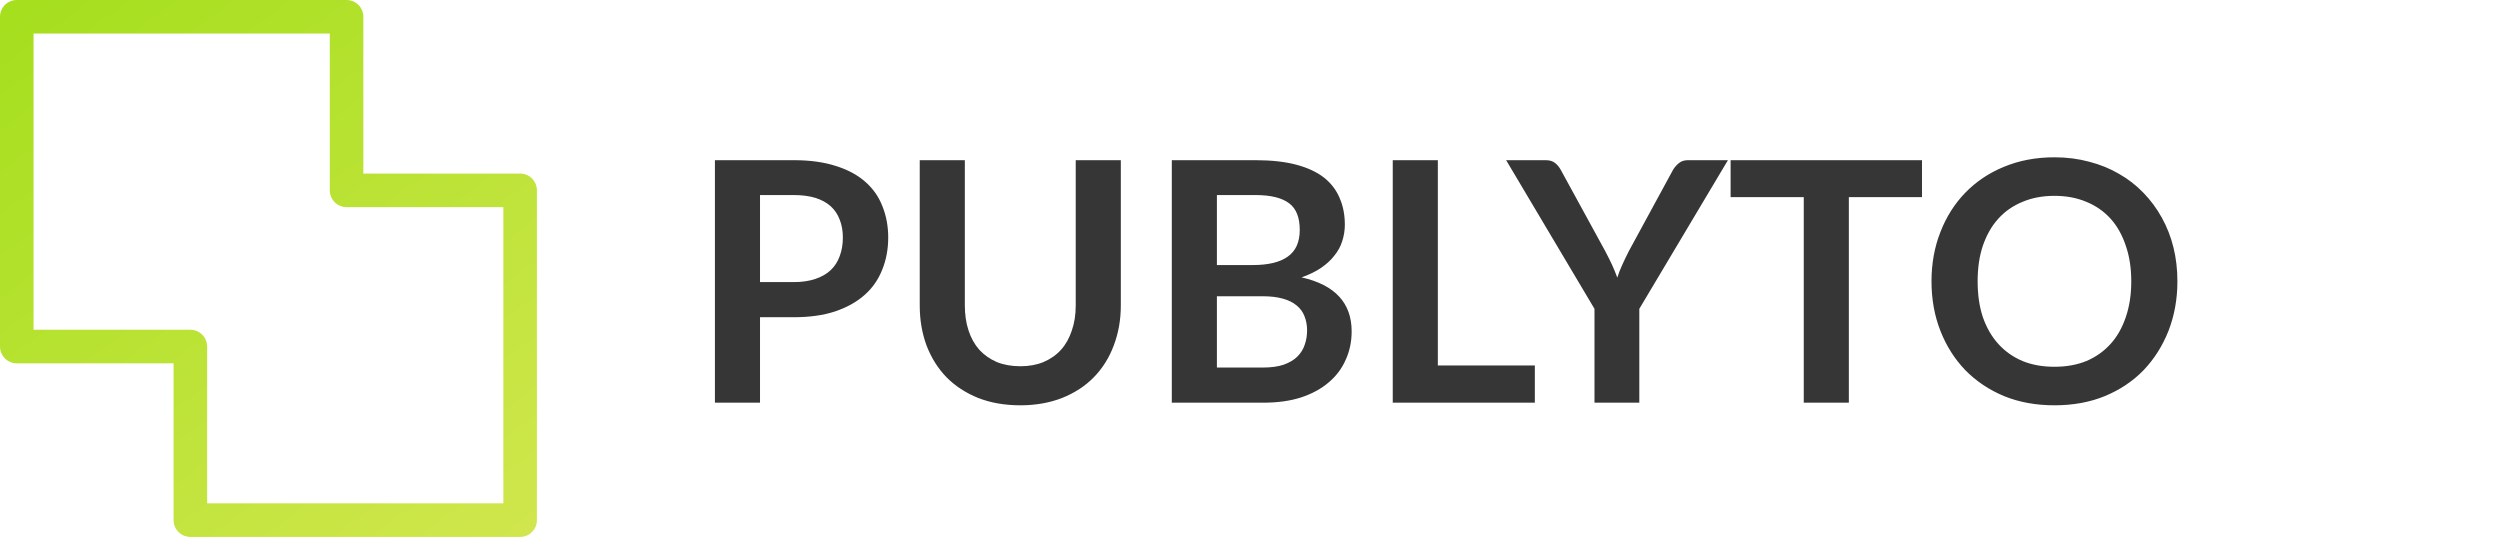
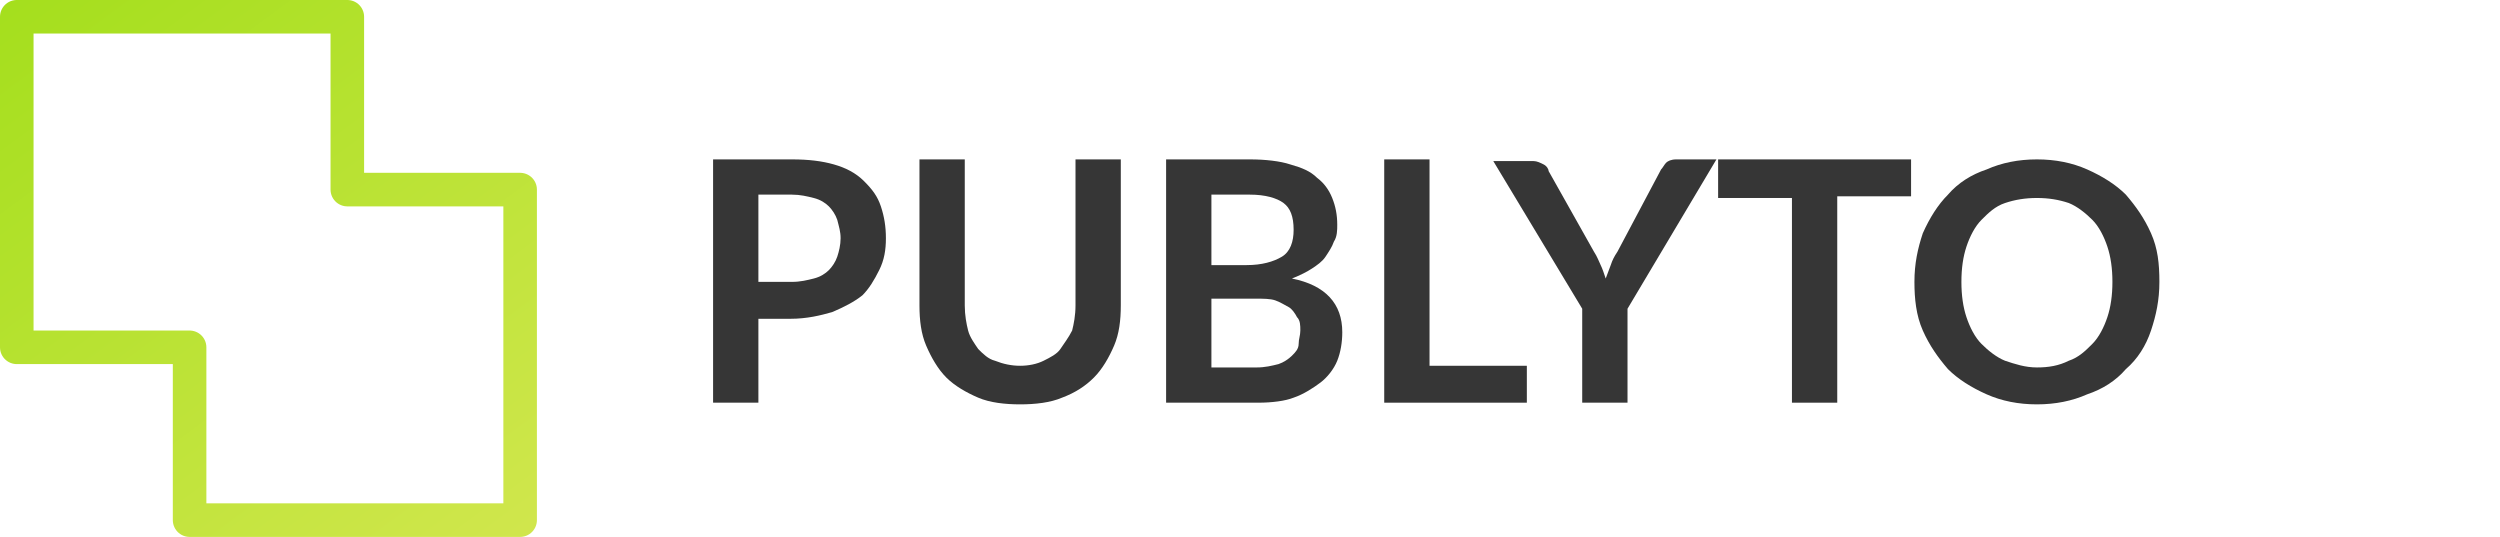
- <svg xmlns="http://www.w3.org/2000/svg" width="149px" height="32px" viewBox="0 0 149 32" version="1.1">
-   <defs>
-     <linearGradient x1="-35.212%" y1="-43.369%" x2="100%" y2="140.285%" id="linearGradient-1">
-       <stop stop-color="#95DC0C" offset="0%" />
-       <stop stop-color="#D9E856" offset="100%" />
-     </linearGradient>
-   </defs>
-   <g id="Page-1" stroke="none" stroke-width="1" fill="none" fill-rule="evenodd">
+ <svg xmlns="http://www.w3.org/2000/svg" version="1.1" id="레이어_1" x="0px" y="0px" viewBox="0 0 149 32" style="enable-background:new 0 0 149 32;" xml:space="preserve">
+   <style type="text/css">
+ 	.st0{enable-background:new    ;}
+ 	.st1{fill:#363636;}
+ 	.st2{fill:none;stroke:url(#Combined-Shape_1_);stroke-width:2;stroke-linecap:round;stroke-linejoin:round;}
+ </style>
+   <g id="Page-1">
    <g id="main_2nd" transform="translate(-169, -44)">
      <g id="top">
        <g id="logo" transform="translate(170, 45)">
-           <text id="PUBLYTO" font-family="Lato-Bold, Lato" font-size="20" font-weight="bold" fill="#363636">
-             <tspan x="40" y="23">PUBLYTO</tspan>
-           </text>
-           <g id="icon" stroke="url(#linearGradient-1)" stroke-linecap="round" stroke-linejoin="round" stroke-width="2">
-             <path d="M19.655,10.345 L30,10.345 L30,30 L10.345,30 L10.345,19.654 L1.77635684e-15,19.654 L1.77635684e-15,1.77635684e-15 L19.655,1.77635684e-15 L19.655,10.345 Z" id="Combined-Shape" />
+           <g class="st0">
+             <path class="st1" d="M44.2,17.9V23h-2.7V8.5h4.7c1,0,1.8,0.1,2.5,0.3s1.3,0.5,1.8,1s0.8,0.9,1,1.5c0.2,0.6,0.3,1.2,0.3,1.9       c0,0.7-0.1,1.3-0.4,1.9s-0.6,1.1-1,1.5c-0.5,0.4-1.1,0.7-1.8,1c-0.7,0.2-1.5,0.4-2.5,0.4H44.2z M44.2,15.8h2       c0.5,0,0.9-0.1,1.3-0.2s0.7-0.3,0.9-0.5c0.2-0.2,0.4-0.5,0.5-0.8s0.2-0.7,0.2-1.1c0-0.4-0.1-0.7-0.2-1.1       c-0.1-0.3-0.3-0.6-0.5-0.8c-0.2-0.2-0.5-0.4-0.9-0.5c-0.4-0.1-0.8-0.2-1.3-0.2h-2V15.8z" />
+             <path class="st1" d="M59.8,20.8c0.5,0,1-0.1,1.4-0.3c0.4-0.2,0.8-0.4,1-0.7s0.5-0.7,0.7-1.1c0.1-0.4,0.2-0.9,0.2-1.5V8.5h2.7       v8.7c0,0.9-0.1,1.7-0.4,2.4c-0.3,0.7-0.7,1.4-1.2,1.9c-0.5,0.5-1.1,0.9-1.9,1.2c-0.7,0.3-1.6,0.4-2.5,0.4       c-0.9,0-1.8-0.1-2.5-0.4c-0.7-0.3-1.4-0.7-1.9-1.2c-0.5-0.5-0.9-1.2-1.2-1.9c-0.3-0.7-0.4-1.5-0.4-2.4V8.5h2.7v8.7       c0,0.6,0.1,1.1,0.2,1.5c0.1,0.4,0.4,0.8,0.6,1.1c0.3,0.3,0.6,0.6,1,0.7C58.8,20.7,59.3,20.8,59.8,20.8z" />
+             <path class="st1" d="M68.5,23V8.5h5c0.9,0,1.8,0.1,2.4,0.3c0.7,0.2,1.2,0.4,1.6,0.8c0.4,0.3,0.7,0.7,0.9,1.2s0.3,1,0.3,1.6       c0,0.3,0,0.7-0.2,1c-0.1,0.3-0.3,0.6-0.5,0.9c-0.2,0.3-0.5,0.5-0.8,0.7c-0.3,0.2-0.7,0.4-1.2,0.6c2,0.4,3,1.5,3,3.2       c0,0.6-0.1,1.2-0.3,1.7c-0.2,0.5-0.6,1-1,1.3s-1,0.7-1.6,0.9C75.6,22.9,74.8,23,74,23H68.5z M71.2,14.8h2.1       c0.9,0,1.6-0.2,2.1-0.5c0.5-0.3,0.7-0.9,0.7-1.6c0-0.8-0.2-1.3-0.6-1.6c-0.4-0.3-1.1-0.5-2-0.5h-2.3V14.8z M71.2,16.7v4.2h2.7       c0.5,0,0.9-0.1,1.3-0.2c0.3-0.1,0.6-0.3,0.8-0.5c0.2-0.2,0.4-0.4,0.4-0.7s0.1-0.5,0.1-0.8c0-0.3,0-0.6-0.2-0.8       c-0.1-0.2-0.3-0.5-0.5-0.6s-0.5-0.3-0.8-0.4c-0.3-0.1-0.7-0.1-1.2-0.1H71.2z" />
+             <path class="st1" d="M84.2,20.8H90V23h-8.5V8.5h2.7V20.8z" />
+             <path class="st1" d="M96,17.4V23h-2.7v-5.6l-5.3-8.8h2.4c0.2,0,0.4,0.1,0.6,0.2s0.3,0.3,0.3,0.4L94,14c0.2,0.3,0.3,0.6,0.4,0.8       s0.2,0.5,0.3,0.8c0.1-0.3,0.2-0.5,0.3-0.8c0.1-0.3,0.2-0.5,0.4-0.8L98,9.1c0.1-0.1,0.2-0.3,0.3-0.4c0.1-0.1,0.3-0.2,0.6-0.2       h2.4L96,17.4z" />
+             <path class="st1" d="M112.9,8.5v2.2h-4.4V23h-2.7V10.8h-4.4V8.5H112.9z" />
+             <path class="st1" d="M127.7,15.8c0,1.1-0.2,2-0.5,2.9s-0.8,1.7-1.5,2.3c-0.6,0.7-1.4,1.2-2.3,1.5c-0.9,0.4-1.9,0.6-3,0.6       c-1.1,0-2.1-0.2-3-0.6c-0.9-0.4-1.7-0.9-2.3-1.5c-0.6-0.7-1.1-1.4-1.5-2.3c-0.4-0.9-0.5-1.9-0.5-2.9c0-1.1,0.2-2,0.5-2.9       c0.4-0.9,0.9-1.7,1.5-2.3c0.6-0.7,1.4-1.2,2.3-1.5c0.9-0.4,1.9-0.6,3-0.6c1.1,0,2.1,0.2,3,0.6c0.9,0.4,1.7,0.9,2.3,1.5       c0.6,0.7,1.1,1.4,1.5,2.3S127.7,14.7,127.7,15.8z M124.9,15.8c0-0.8-0.1-1.5-0.3-2.1c-0.2-0.6-0.5-1.2-0.9-1.6       c-0.4-0.4-0.9-0.8-1.4-1c-0.6-0.2-1.2-0.3-1.9-0.3c-0.7,0-1.3,0.1-1.9,0.3c-0.6,0.2-1,0.6-1.4,1c-0.4,0.4-0.7,1-0.9,1.6       s-0.3,1.3-0.3,2.1c0,0.8,0.1,1.5,0.3,2.1s0.5,1.2,0.9,1.6c0.4,0.4,0.9,0.8,1.4,1c0.6,0.2,1.2,0.4,1.9,0.4       c0.7,0,1.3-0.1,1.9-0.4c0.6-0.2,1-0.6,1.4-1s0.7-1,0.9-1.6C124.8,17.3,124.9,16.6,124.9,15.8z" />
+           </g>
+           <g id="icon">
+             <linearGradient id="Combined-Shape_1_" gradientUnits="userSpaceOnUse" x1="-412.079" y1="500.412" x2="-410.726" y2="498.576" gradientTransform="matrix(30 0 0 -30 12355 14997)">
+               <stop offset="0" style="stop-color:#95DC0C" />
+               <stop offset="1" style="stop-color:#D9E856" />
+             </linearGradient>
+             <path id="Combined-Shape" class="st2" d="M19.7,10.3H30V30H10.3V19.7H0V0h19.7V10.3z" />
          </g>
        </g>
      </g>
    </g>
  </g>
</svg>
